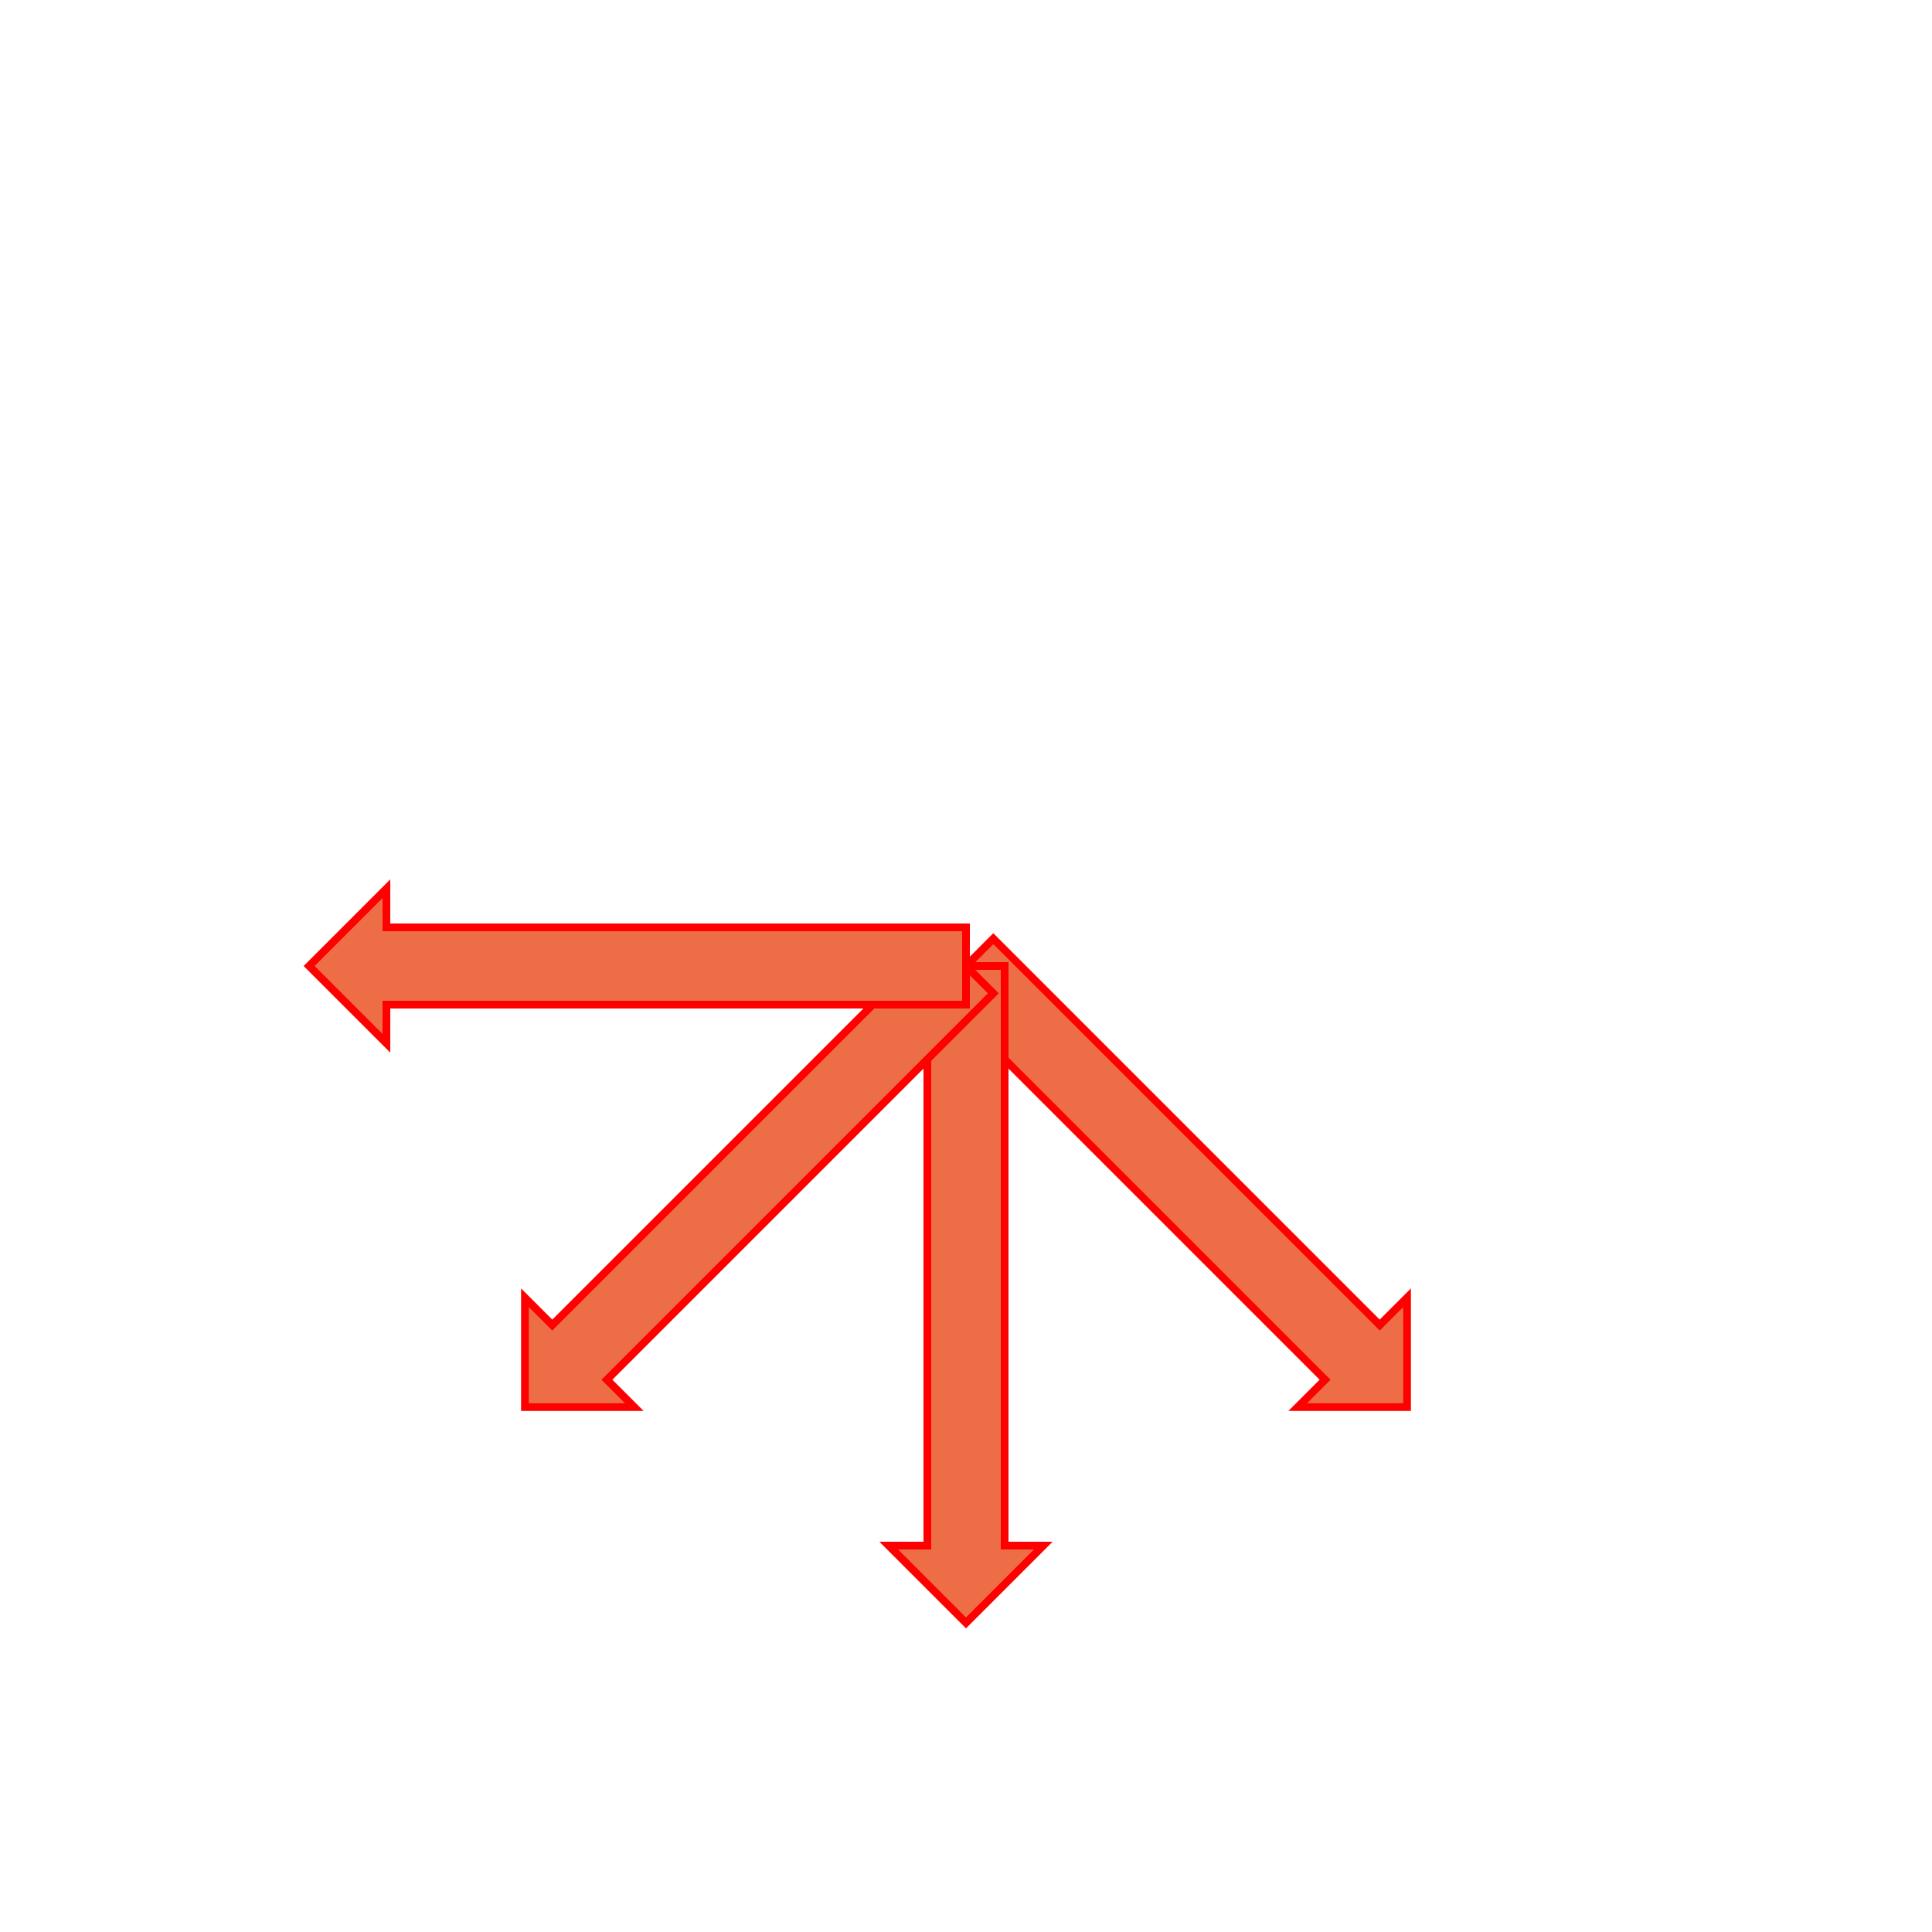
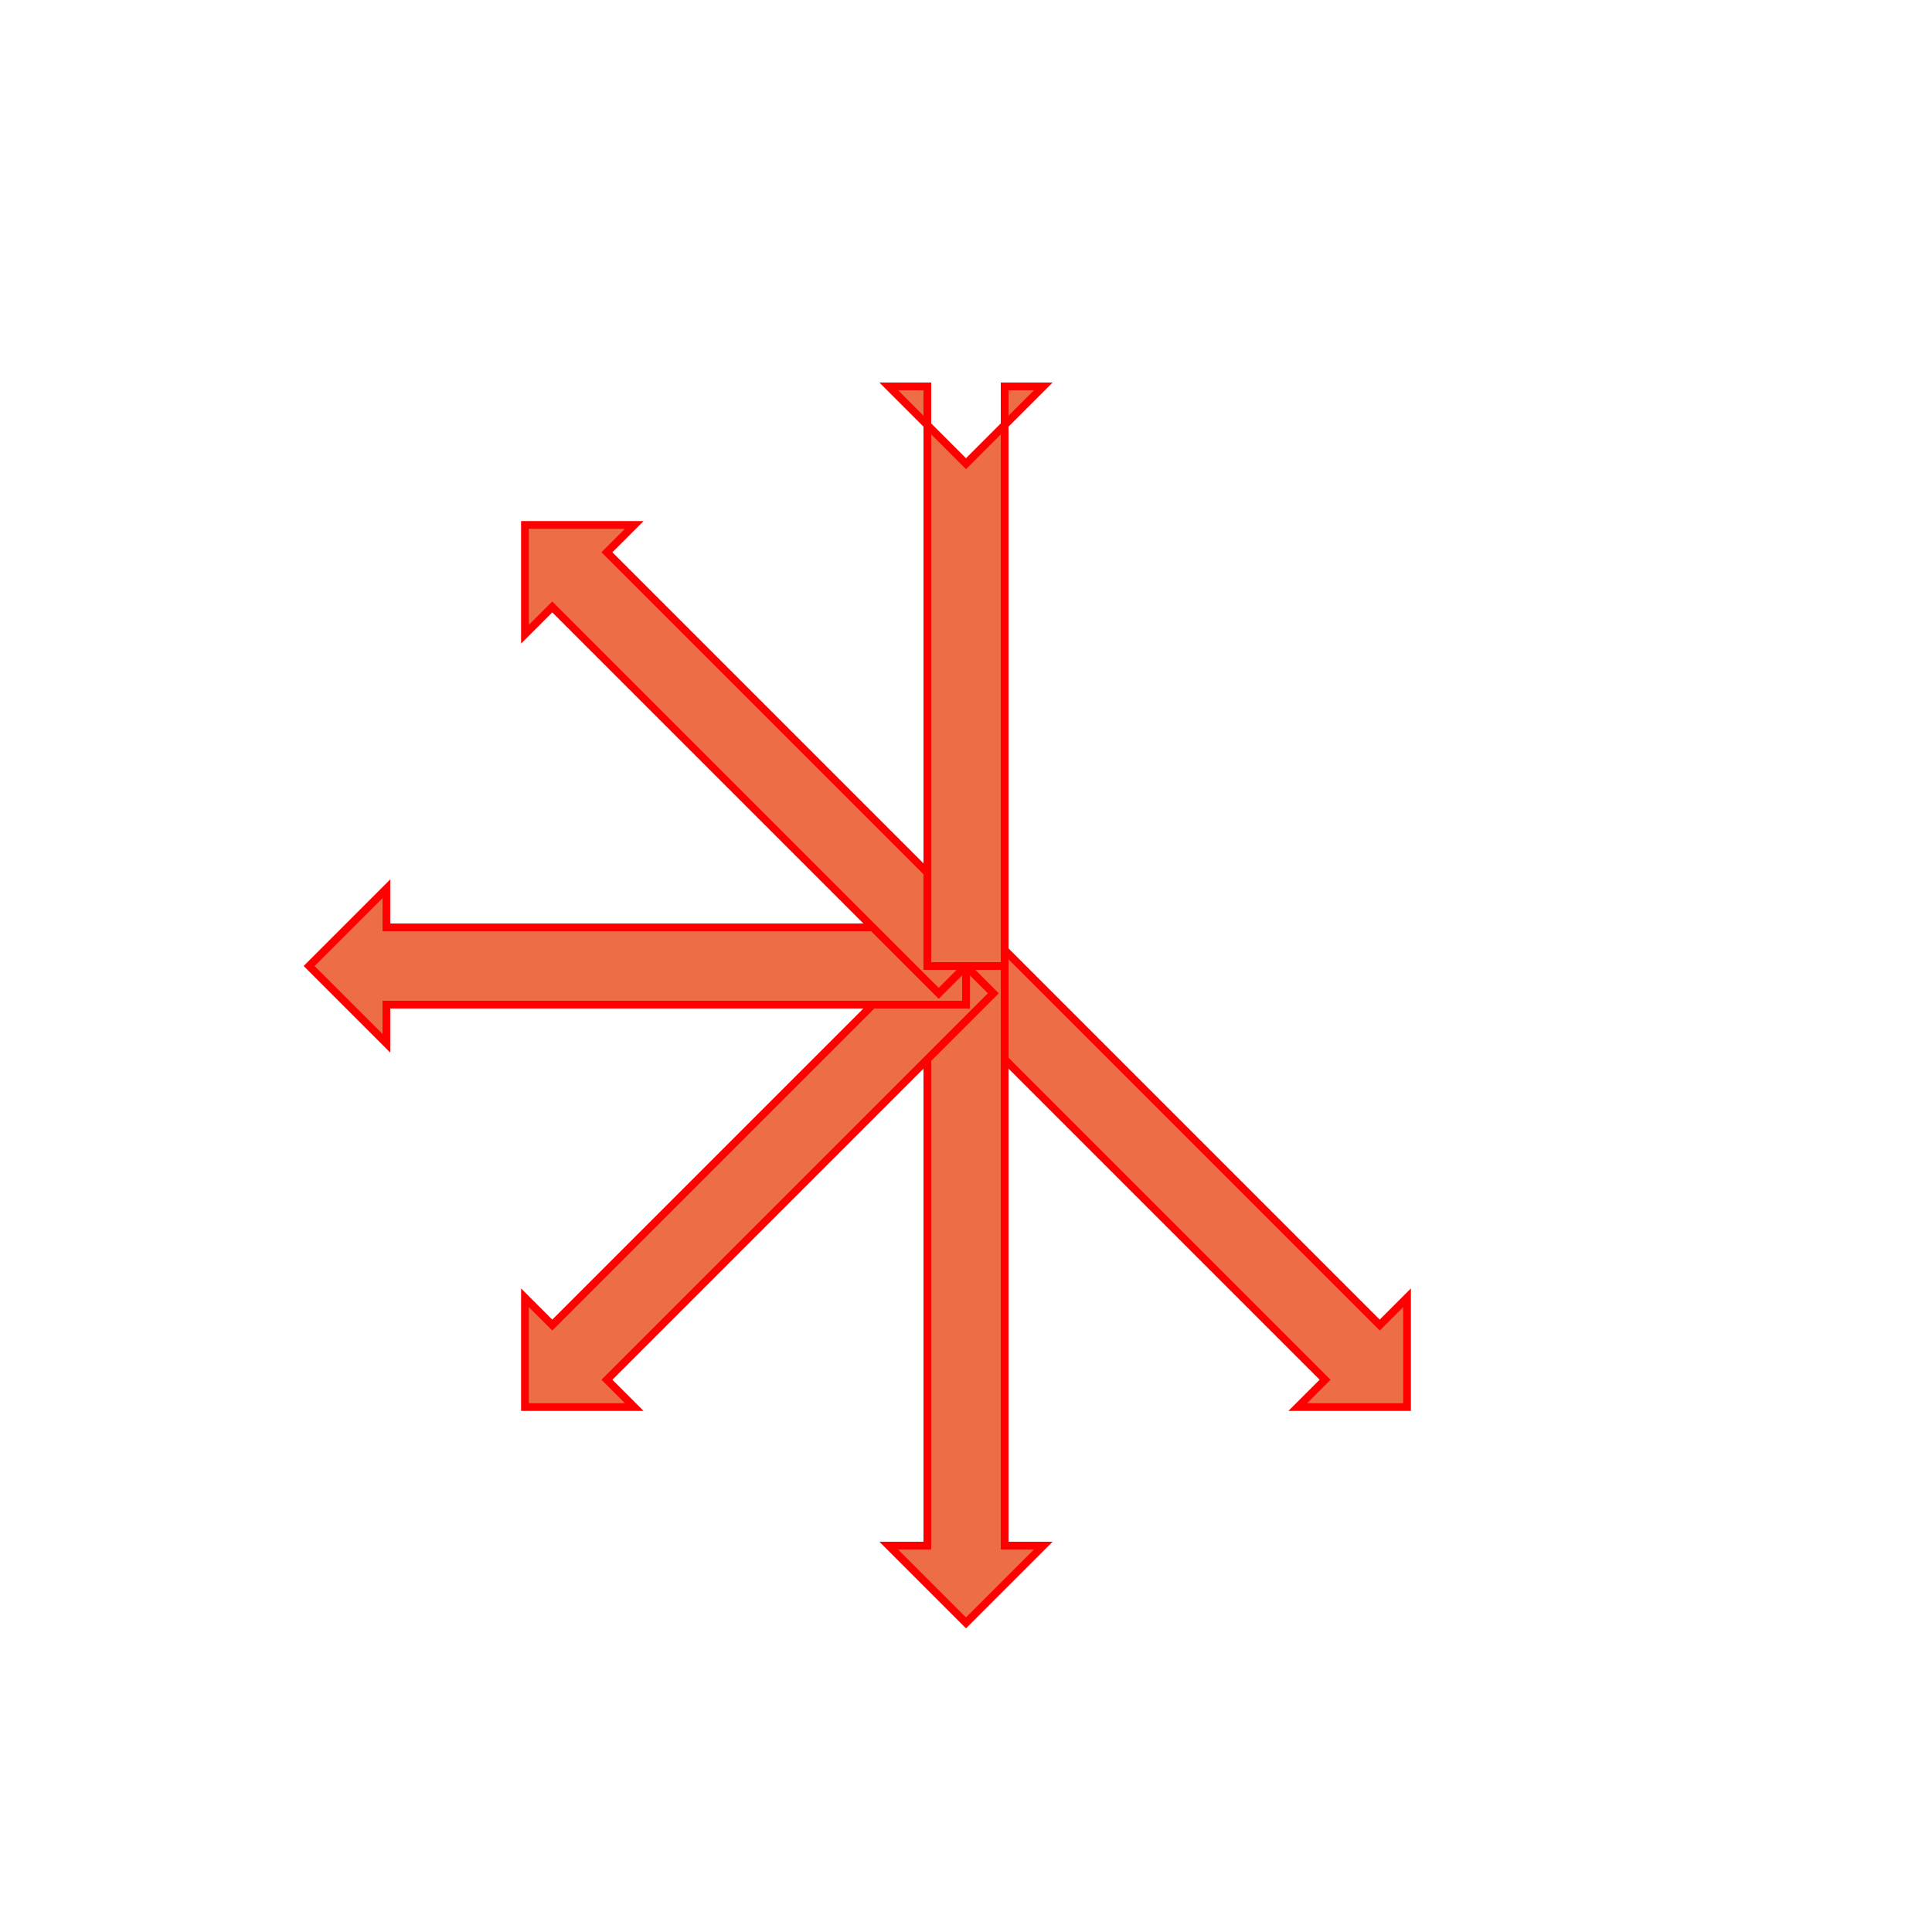
<svg xmlns="http://www.w3.org/2000/svg" xmlns:xlink="http://www.w3.org/1999/xlink" version="1.1" width="500" height="500">
  <defs>
handle_delta_q: (7.0710678118654755 . 7.071067811865475)
head_delta_q: (14.142135623730951 . 14.14213562373095)
delta_r: (14.142135623730951 . 14.14213562373095)
    <polygon id="s1" points="             242.929,257.071             342.929,357.071             335.858,364.142             364.142,364.142             364.142,335.858             357.071,342.929             257.071,242.929             " />
handle_delta_q: (6.123233995736766e-16 . 10.0)
head_delta_q: (1.2246467991473533e-15 . 20.0)
delta_r: (20 . 0)
    <polygon id="s2" points="             240.0,250.0             240.0,400.0             230.0,400.0             250,420             270.0,400.0             260.0,400.0             260.0,250.0             " />
handle_delta_q: (-7.071067811865475 . 7.0710678118654755)
head_delta_q: (-14.14213562373095 . 14.142135623730951)
delta_r: (14.142135623730951 . -14.14213562373095)
    <polygon id="s3" points="             242.929,242.929             142.929,342.929             135.858,335.858             135.858,364.142             164.142,364.142             157.071,357.071             257.071,257.071             " />
handle_delta_q: (6.123233995736766e-16 . 10.0)
head_delta_q: (1.2246467991473533e-15 . 20.0)
delta_r: (20 . 0)
    <polygon id="s4" points="             250.0,240.0             100.0,240.0             100.0,230.0             80,250             100.0,270.0             100.0,260.0             250.0,260.0             " />
+ handle_delta_q: (7.0710678118654755 . 7.071067811865475)
+ head_delta_q: (14.142135623730951 . 14.14213562373095)
+ delta_r: (14.142135623730951 . 14.14213562373095)
+     <polygon id="s5" points="             257.071,242.929             157.071,142.929             164.142,135.858             135.858,135.858             135.858,164.142             142.929,157.071             242.929,257.071             " />
+ handle_delta_q: (6.123233995736766e-16 . 10.0)
+ head_delta_q: (1.2246467991473533e-15 . 20.0)
+ delta_r: (20 . 0)
+     <polygon id="s6" points="             240.0,250.0             240.0,100.0             230.0,100.0             250,120             270.0,100.0             260.0,100.0             260.0,250.0             " />
  </defs>
  <use xlink:href="#s1" fill="#ED6E46" stroke-width="2" stroke="red" />
  <use xlink:href="#s2" fill="#ED6E46" stroke-width="2" stroke="red" />
  <use xlink:href="#s3" fill="#ED6E46" stroke-width="2" stroke="red" />
  <use xlink:href="#s4" fill="#ED6E46" stroke-width="2" stroke="red" />
+   <use xlink:href="#s5" fill="#ED6E46" stroke-width="2" stroke="red" />
+   <use xlink:href="#s6" fill="#ED6E46" stroke-width="2" stroke="red" />
</svg>
